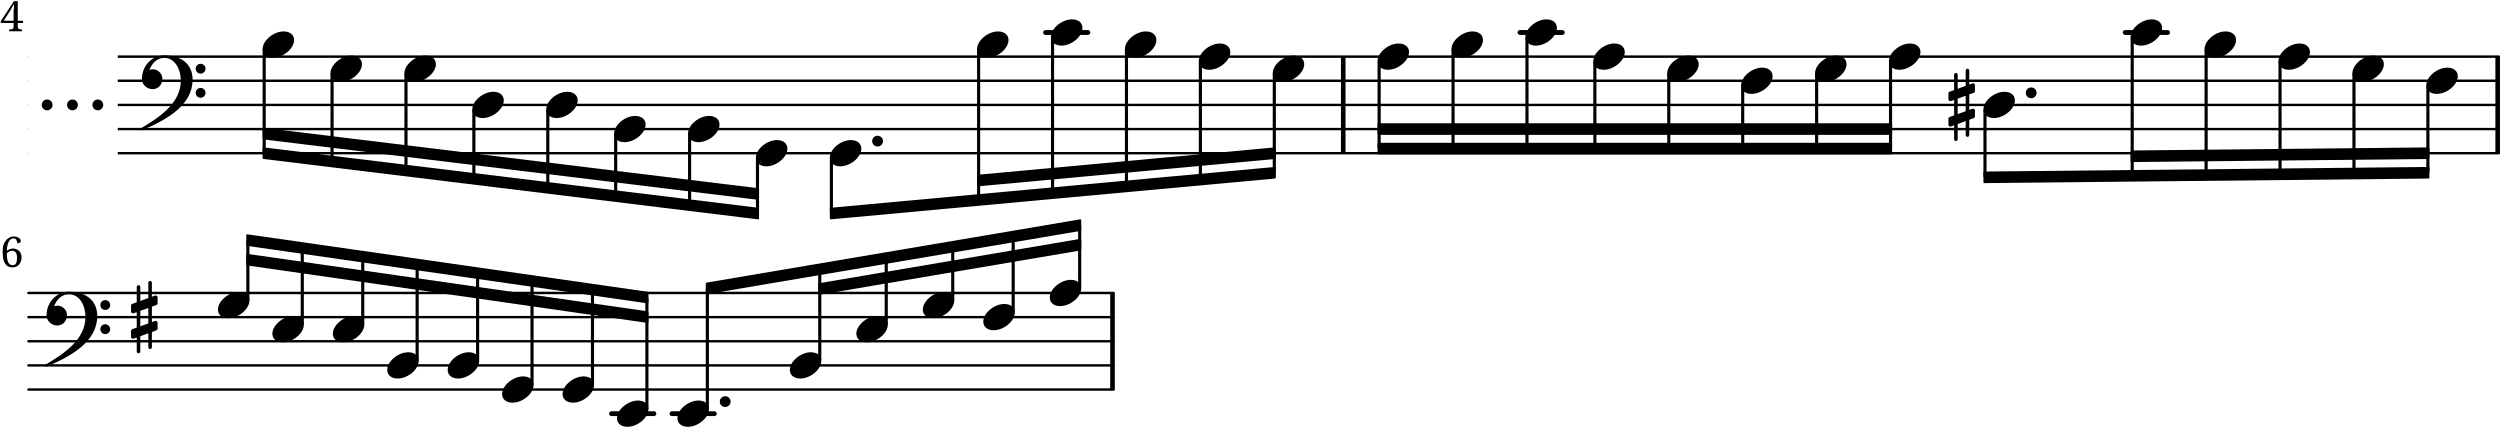
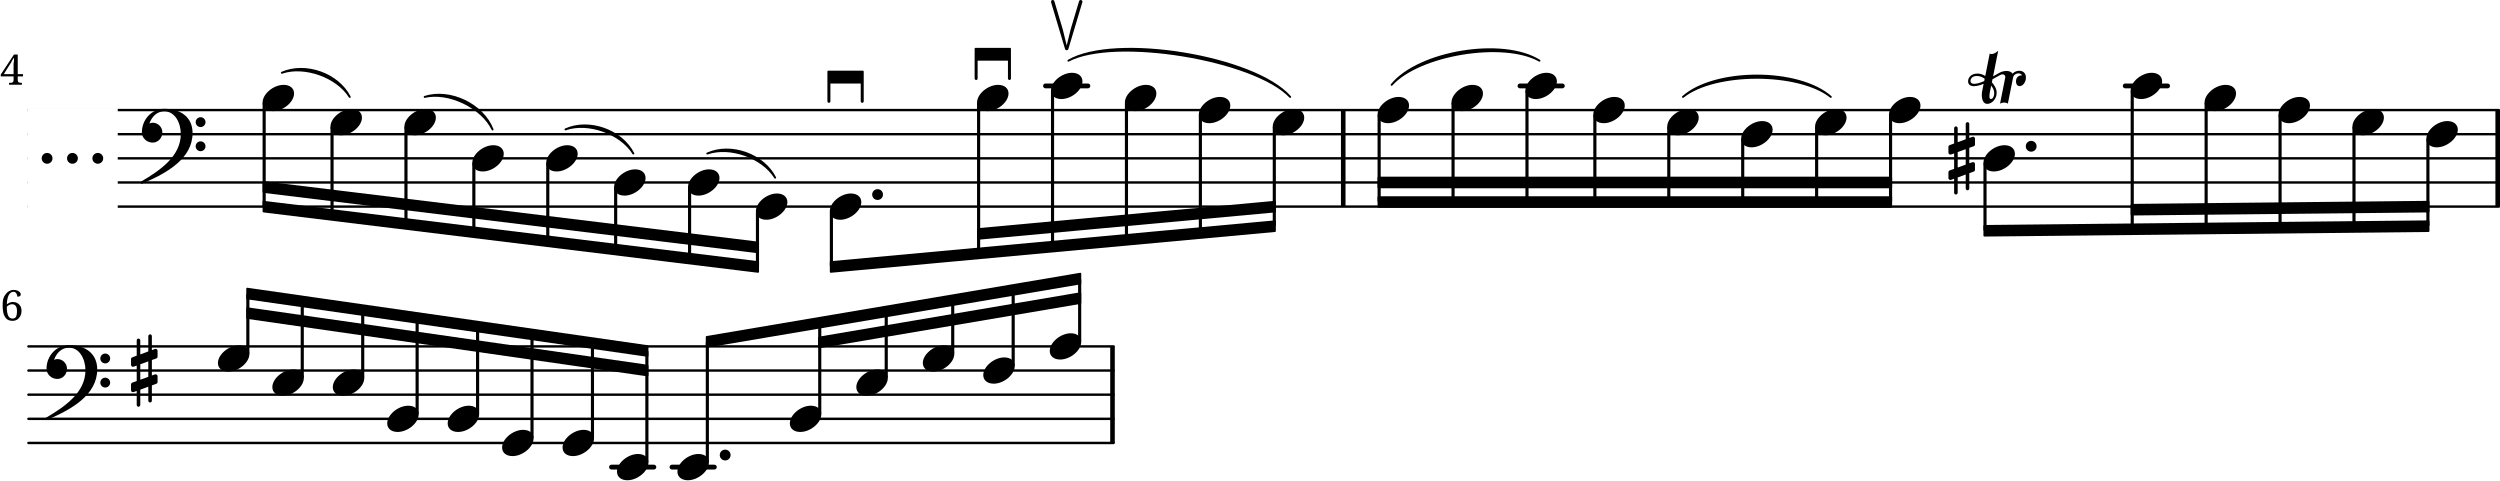
- <svg xmlns="http://www.w3.org/2000/svg" version="1.2" width="181.98mm" height="31.07mm" viewBox="-1.127 -0 103.557 17.681">
+ <svg xmlns="http://www.w3.org/2000/svg" version="1.2" width="181.98mm" height="34.96mm" viewBox="-1.127 -0 103.557 19.893">
  <style type="text/css">

tspan { white-space: pre; }

</style>
-   <g transform="translate(0, 1.3459)">
+   <g transform="translate(0, 3.5584)">
    <rect x="86.805" y="-0.1" width="1.956" height="0.2" ry="0.1" fill="currentColor" />
  </g>
-   <g transform="translate(0, 1.3459)">
+   <g transform="translate(0, 3.5584)">
    <rect x="61.734" y="-0.1" width="1.956" height="0.2" ry="0.1" fill="currentColor" />
  </g>
-   <g transform="translate(0, 1.3459)">
+   <g transform="translate(0, 3.5584)">
    <rect x="42.081" y="-0.1" width="1.956" height="0.2" ry="0.1" fill="currentColor" />
  </g>
-   <g transform="translate(102.2399, 4.3459)">
+   <g transform="translate(54.4185, 6.5584)">
    <rect x="0" y="-2" width="0.19" height="4" ry="0" fill="currentColor" />
  </g>
-   <g transform="translate(54.4185, 4.3459)">
+   <g transform="translate(102.2399, 6.5584)">
    <rect x="0" y="-2" width="0.19" height="4" ry="0" fill="currentColor" />
  </g>
-   <g transform="translate(0, 6.3459)">
+   <g transform="translate(0, 8.5584)">
    <line stroke-linejoin="round" stroke-linecap="round" stroke-width="0.1" stroke="currentColor" x1="0.05" y1="0" x2="102.38" y2="0" />
  </g>
-   <g transform="translate(0, 5.3459)">
+   <g transform="translate(0, 7.5584)">
    <line stroke-linejoin="round" stroke-linecap="round" stroke-width="0.1" stroke="currentColor" x1="0.05" y1="0" x2="102.38" y2="0" />
  </g>
-   <g transform="translate(0, 4.3459)">
+   <g transform="translate(0, 6.5584)">
    <line stroke-linejoin="round" stroke-linecap="round" stroke-width="0.1" stroke="currentColor" x1="0.05" y1="0" x2="102.38" y2="0" />
  </g>
-   <g transform="translate(0, 3.3459)">
+   <g transform="translate(0, 5.5584)">
    <line stroke-linejoin="round" stroke-linecap="round" stroke-width="0.1" stroke="currentColor" x1="0.05" y1="0" x2="102.38" y2="0" />
  </g>
-   <g transform="translate(0, 2.3459)">
+   <g transform="translate(0, 4.5584)">
    <line stroke-linejoin="round" stroke-linecap="round" stroke-width="0.1" stroke="currentColor" x1="0.05" y1="0" x2="102.38" y2="0" />
  </g>
-   <g transform="translate(64.9369, 4.3459)">
+   <g transform="translate(67.934, 5.0584)">
+     <path transform="scale(0.004, -0.004)" d="M218 136c66 0 108 -36 108 -89c0 -89 -113 -183 -218 -183c-66 0 -108 36 -108 89c0 89 113 183 218 183z" fill="currentColor" />
+   </g>
+   <g transform="translate(67.999, 6.5584)">
+     <rect x="-0.065" y="-1.314" width="0.13" height="3.124" ry="0.04" fill="currentColor" />
+   </g>
+   <g transform="translate(70.9961, 5.5584)">
+     <path transform="scale(0.004, -0.004)" d="M218 136c66 0 108 -36 108 -89c0 -89 -113 -183 -218 -183c-66 0 -108 36 -108 89c0 89 113 183 218 183z" fill="currentColor" />
+   </g>
+   <g transform="translate(71.0611, 6.5584)">
+     <rect x="-0.065" y="-0.814" width="0.13" height="2.624" ry="0.04" fill="currentColor" />
+   </g>
+   <g transform="translate(64.9369, 6.5584)">
    <rect x="-0.065" y="-1.814" width="0.13" height="3.624" ry="0.04" fill="currentColor" />
  </g>
-   <g transform="translate(67.934, 2.8459)">
-     <path transform="scale(0.004, -0.004)" d="M218 136c66 0 108 -36 108 -89c0 -89 -113 -183 -218 -183c-66 0 -108 36 -108 89c0 89 113 183 218 183z" fill="currentColor" />
-   </g>
-   <g transform="translate(67.999, 4.3459)">
+   <g transform="translate(74.0581, 5.0584)">
+     <path transform="scale(0.004, -0.004)" d="M218 136c66 0 108 -36 108 -89c0 -89 -113 -183 -218 -183c-66 0 -108 36 -108 89c0 89 113 183 218 183z" fill="currentColor" />
+   </g>
+   <g transform="translate(74.1231, 6.5584)">
    <rect x="-0.065" y="-1.314" width="0.13" height="3.124" ry="0.04" fill="currentColor" />
  </g>
-   <g transform="translate(70.9961, 3.3459)">
-     <path transform="scale(0.004, -0.004)" d="M218 136c66 0 108 -36 108 -89c0 -89 -113 -183 -218 -183c-66 0 -108 36 -108 89c0 89 113 183 218 183z" fill="currentColor" />
-   </g>
-   <g transform="translate(64.8719, 2.3459)">
-     <path transform="scale(0.004, -0.004)" d="M218 136c66 0 108 -36 108 -89c0 -89 -113 -183 -218 -183c-66 0 -108 36 -108 89c0 89 113 183 218 183z" fill="currentColor" />
-   </g>
-   <g transform="translate(71.0611, 4.3459)">
-     <rect x="-0.065" y="-0.814" width="0.13" height="2.624" ry="0.04" fill="currentColor" />
-   </g>
-   <g transform="translate(74.0581, 2.8459)">
-     <path transform="scale(0.004, -0.004)" d="M218 136c66 0 108 -36 108 -89c0 -89 -113 -183 -218 -183c-66 0 -108 36 -108 89c0 89 113 183 218 183z" fill="currentColor" />
-   </g>
-   <g transform="translate(74.1231, 4.3459)">
-     <rect x="-0.065" y="-1.314" width="0.13" height="3.124" ry="0.04" fill="currentColor" />
-   </g>
-   <g transform="translate(77.1202, 2.3459)">
-     <path transform="scale(0.004, -0.004)" d="M218 136c66 0 108 -36 108 -89c0 -89 -113 -183 -218 -183c-66 0 -108 36 -108 89c0 89 113 183 218 183z" fill="currentColor" />
-   </g>
-   <g transform="translate(77.1852, 4.3459)">
+   <g transform="translate(77.1202, 4.5584)">
+     <path transform="scale(0.004, -0.004)" d="M218 136c66 0 108 -36 108 -89c0 -89 -113 -183 -218 -183c-66 0 -108 36 -108 89c0 89 113 183 218 183z" fill="currentColor" />
+   </g>
+   <g transform="translate(77.1852, 6.5584)">
    <rect x="-0.065" y="-1.814" width="0.13" height="3.624" ry="0.04" fill="currentColor" />
  </g>
-   <g transform="translate(55.9357, 2.3459)">
-     <path transform="scale(0.004, -0.004)" d="M218 136c66 0 108 -36 108 -89c0 -89 -113 -183 -218 -183c-66 0 -108 36 -108 89c0 89 113 183 218 183z" fill="currentColor" />
-   </g>
-   <g transform="translate(87.1305, 6.4732)">
+   <g transform="translate(81.0323, 6.5584)">
+     <path transform="scale(0.004, -0.004)" d="M218 136c66 0 108 -36 108 -89c0 -89 -113 -183 -218 -183c-66 0 -108 36 -108 89c0 89 113 183 218 183z" fill="currentColor" />
+   </g>
+   <g transform="translate(81.6844, 4.2584)">
+     <path transform="scale(0.004, -0.004)" d="M-297 227c0 -15 8 -30 39 -30c10 0 46 2 103 28l5 24c-23 17 -50 29 -81 29c-51 0 -66 -31 -66 -51zM-26 104c0 -61 -47 -115 -98 -115c-39 0 -56 44 -56 91c0 14 1 28 4 41l15 76c-20 -8 -63 -25 -101 -25c-19 0 -60 6 -60 51c0 38 32 80 96 80c31 0 58 -10 82 -25 l46 232c6 -3 13 -5 20 -5c22 0 48 16 68 35l-53 -266l64 36c26 14 51 20 74 20c29 0 53 -10 64 -28c18 20 44 30 69 30c36 0 69 -22 69 -69c0 -49 -31 -90 -65 -90c-25 0 -38 22 -38 48c0 50 37 64 60 64h3c-8 14 -23 20 -38 20c-24 0 -50 -16 -55 -43l-54 -270 c-11 7 -24 11 -38 11s-29 -4 -43 -11l54 270v7c0 16 -12 26 -29 26c-7 0 -16 -3 -24 -7l-79 -44l-7 -31c27 -31 50 -67 50 -109zM-86 39c23 0 35 34 35 61c0 30 -14 55 -32 78l-5 -27c-4 -18 -13 -56 -13 -83c0 -17 4 -29 15 -29z" fill="currentColor" />
+   </g>
+   <g transform="translate(87.1305, 8.6857)">
    <polygon stroke-linejoin="round" stroke-linecap="round" stroke-width="0.08" fill="currentColor" stroke="currentColor" points="12.338 -0.327 12.338 0.073 0.04 0.2 0.04 -0.2" />
  </g>
-   <g transform="translate(81.0323, 7.3459)">
+   <g transform="translate(81.0323, 9.5584)">
    <polygon stroke-linejoin="round" stroke-linecap="round" stroke-width="0.08" fill="currentColor" stroke="currentColor" points="18.436 -0.39 18.436 0.01 0.04 0.2 0.04 -0.2" />
  </g>
-   <g transform="translate(56.0007, 4.3459)">
+   <g transform="translate(56.0007, 6.5584)">
    <rect x="-0.065" y="-1.814" width="0.13" height="3.624" ry="0.04" fill="currentColor" />
  </g>
-   <g transform="translate(58.9977, 1.8459)">
-     <path transform="scale(0.004, -0.004)" d="M218 136c66 0 108 -36 108 -89c0 -89 -113 -183 -218 -183c-66 0 -108 36 -108 89c0 89 113 183 218 183z" fill="currentColor" />
-   </g>
-   <g transform="translate(59.0627, 4.3459)">
+   <g transform="translate(82.7865, 6.0584)">
+     <path transform="scale(0.004, -0.004)" d="M0 0c0 31 25 56 56 56s56 -25 56 -56s-25 -56 -56 -56s-56 25 -56 56z" fill="currentColor" />
+   </g>
+   <g transform="translate(58.9977, 4.0584)">
+     <path transform="scale(0.004, -0.004)" d="M218 136c66 0 108 -36 108 -89c0 -89 -113 -183 -218 -183c-66 0 -108 36 -108 89c0 89 113 183 218 183z" fill="currentColor" />
+   </g>
+   <g transform="translate(59.0627, 6.5584)">
    <rect x="-0.065" y="-2.314" width="0.13" height="4.124" ry="0.04" fill="currentColor" />
  </g>
-   <g transform="translate(62.0598, 1.3459)">
-     <path transform="scale(0.004, -0.004)" d="M218 136c66 0 108 -36 108 -89c0 -89 -113 -183 -218 -183c-66 0 -108 36 -108 89c0 89 113 183 218 183z" fill="currentColor" />
-   </g>
-   <g transform="translate(62.1248, 4.3459)">
+   <g transform="translate(62.0598, 3.5584)">
+     <path transform="scale(0.004, -0.004)" d="M218 136c66 0 108 -36 108 -89c0 -89 -113 -183 -218 -183c-66 0 -108 36 -108 89c0 89 113 183 218 183z" fill="currentColor" />
+   </g>
+   <g transform="translate(62.1248, 6.5584)">
    <rect x="-0.065" y="-2.814" width="0.13" height="4.624" ry="0.04" fill="currentColor" />
  </g>
-   <g transform="translate(96.3168, 2.8459)">
-     <path transform="scale(0.004, -0.004)" d="M218 136c66 0 108 -36 108 -89c0 -89 -113 -183 -218 -183c-66 0 -108 36 -108 89c0 89 113 183 218 183z" fill="currentColor" />
-   </g>
-   <g transform="translate(96.3818, 4.3459)">
+   <g transform="translate(64.8719, 4.5584)">
+     <path transform="scale(0.004, -0.004)" d="M218 136c66 0 108 -36 108 -89c0 -89 -113 -183 -218 -183c-66 0 -108 36 -108 89c0 89 113 183 218 183z" fill="currentColor" />
+   </g>
+   <g transform="translate(99.3788, 5.5584)">
+     <path transform="scale(0.004, -0.004)" d="M218 136c66 0 108 -36 108 -89c0 -89 -113 -183 -218 -183c-66 0 -108 36 -108 89c0 89 113 183 218 183z" fill="currentColor" />
+   </g>
+   <g transform="translate(99.4438, 6.5584)">
+     <rect x="-0.065" y="-0.814" width="0.13" height="3.625" ry="0.04" fill="currentColor" />
+   </g>
+   <g transform="translate(9.75, 6.5584)">
+     <path stroke-width="0.08" stroke-linejoin="round" stroke-linecap="round" stroke="currentColor" fill="currentColor" d="M0.798 -3.545C1.775 -3.977 3.125 -3.497 3.61 -2.545L3.61 -2.545C3.085 -3.384 1.735 -3.864 0.798 -3.545z" />
+   </g>
+   <g transform="translate(15.6241, 6.5584)">
+     <path stroke-width="0.08" stroke-linejoin="round" stroke-linecap="round" stroke="currentColor" fill="currentColor" d="M0.84 -2.545C1.894 -2.882 3.256 -2.228 3.652 -1.195L3.652 -1.195C3.204 -2.12 1.842 -2.774 0.84 -2.545z" />
+   </g>
+   <g transform="translate(21.4983, 6.5584)">
+     <path stroke-width="0.08" stroke-linejoin="round" stroke-linecap="round" stroke="currentColor" fill="currentColor" d="M0.798 -1.199C1.775 -1.64 3.125 -1.16 3.61 -0.199L3.61 -0.199C3.085 -1.046 1.735 -1.526 0.798 -1.199z" />
+   </g>
+   <g transform="translate(27.3725, 6.5584)">
+     <path stroke-width="0.08" stroke-linejoin="round" stroke-linecap="round" stroke="currentColor" fill="currentColor" d="M0.798 -0.199C1.775 -0.64 3.125 -0.16 3.61 0.801L3.61 0.801C3.085 -0.046 1.735 -0.526 0.798 -0.199z" />
+   </g>
+   <g transform="translate(9.75, 7.7484)">
+     <polygon stroke-linejoin="round" stroke-linecap="round" stroke-width="0.08" fill="currentColor" stroke="currentColor" points="20.524 2.3 20.524 2.7 0.04 0.2 0.04 -0.2" />
+   </g>
+   <g transform="translate(9.75, 8.5584)">
+     <polygon stroke-linejoin="round" stroke-linecap="round" stroke-width="0.08" fill="currentColor" stroke="currentColor" points="20.524 2.3 20.524 2.7 0.04 0.2 0.04 -0.2" />
+   </g>
+   <g transform="translate(42.4069, 6.5584)">
+     <path stroke-width="0.08" stroke-linejoin="round" stroke-linecap="round" stroke="currentColor" fill="currentColor" d="M0.722 -4.045C2.644 -5.173 8.445 -4.225 9.908 -2.545L9.908 -2.545C8.426 -4.107 2.625 -5.054 0.722 -4.045z" />
+   </g>
+   <g transform="translate(55.9357, 6.5584)">
+     <path stroke-width="0.08" stroke-linejoin="round" stroke-linecap="round" stroke="currentColor" fill="currentColor" d="M0.582 -3.045C1.708 -4.429 5.199 -5 6.706 -4.045L6.706 -4.045C5.218 -4.881 1.727 -4.311 0.582 -3.045z" />
+   </g>
+   <g transform="translate(39.3448, 9.6906)">
+     <polygon stroke-linejoin="round" stroke-linecap="round" stroke-width="0.08" fill="currentColor" stroke="currentColor" points="12.338 -1.332 12.338 -0.932 0.04 0.2 0.04 -0.2" />
+   </g>
+   <g transform="translate(33.2466, 11.0584)">
+     <polygon stroke-linejoin="round" stroke-linecap="round" stroke-width="0.08" fill="currentColor" stroke="currentColor" points="18.436 -1.89 18.436 -1.49 0.04 0.2 0.04 -0.2" />
+   </g>
+   <g transform="translate(67.934, 6.5584)">
+     <path stroke-width="0.08" stroke-linejoin="round" stroke-linecap="round" stroke="currentColor" fill="currentColor" d="M0.652 -2.545C1.974 -3.722 5.454 -3.722 6.776 -2.545L6.776 -2.545C5.454 -3.602 1.974 -3.602 0.652 -2.545z" />
+   </g>
+   <g transform="translate(55.9357, 7.5584)">
+     <polygon stroke-linejoin="round" stroke-linecap="round" stroke-width="0.08" fill="currentColor" stroke="currentColor" points="21.274 -0.2 21.274 0.2 0.04 0.2 0.04 -0.2" />
+   </g>
+   <g transform="translate(55.9357, 8.3684)">
+     <polygon stroke-linejoin="round" stroke-linecap="round" stroke-width="0.08" fill="currentColor" stroke="currentColor" points="21.274 -0.2 21.274 0.2 0.04 0.2 0.04 -0.2" />
+   </g>
+   <g transform="translate(81.0973, 6.5584)">
+     <rect x="-0.065" y="0.186" width="0.13" height="2.813" ry="0.04" fill="currentColor" />
+   </g>
+   <g transform="translate(79.5823, 6.5584)">
+     <path transform="scale(0.004, -0.004)" d="M0 119c0 8 5 15 13 18l46 17v158c0 10 8 19 18 19s19 -9 19 -19v-145l83 31v158c0 10 9 19 19 19s18 -9 18 -19v-145l32 12c2 1 5 1 7 1c11 0 20 -9 20 -20v-60c0 -8 -5 -16 -13 -19l-46 -16v-160l32 11c2 1 5 1 7 1c11 0 20 -9 20 -20v-60c0 -8 -5 -15 -13 -18l-46 -17 v-158c0 -10 -8 -19 -18 -19s-19 9 -19 19v145l-83 -31v-158c0 -10 -9 -19 -19 -19s-18 9 -18 19v145l-32 -12c-2 -1 -5 -1 -7 -1c-11 0 -20 9 -20 20v60c0 8 5 16 13 19l46 16v160l-32 -11c-2 -1 -5 -1 -7 -1c-11 0 -20 9 -20 20v60zM179 95l-83 -30v-160l83 30v160z" fill="currentColor" />
+   </g>
+   <g transform="translate(87.1305, 3.5584)">
+     <path transform="scale(0.004, -0.004)" d="M218 136c66 0 108 -36 108 -89c0 -89 -113 -183 -218 -183c-66 0 -108 36 -108 89c0 89 113 183 218 183z" fill="currentColor" />
+   </g>
+   <g transform="translate(87.1955, 6.5584)">
+     <rect x="-0.065" y="-2.814" width="0.13" height="5.75" ry="0.04" fill="currentColor" />
+   </g>
+   <g transform="translate(90.1926, 4.0584)">
+     <path transform="scale(0.004, -0.004)" d="M218 136c66 0 108 -36 108 -89c0 -89 -113 -183 -218 -183c-66 0 -108 36 -108 89c0 89 113 183 218 183z" fill="currentColor" />
+   </g>
+   <g transform="translate(90.2576, 6.5584)">
+     <rect x="-0.065" y="-2.314" width="0.13" height="5.219" ry="0.04" fill="currentColor" />
+   </g>
+   <g transform="translate(93.2547, 4.5584)">
+     <path transform="scale(0.004, -0.004)" d="M218 136c66 0 108 -36 108 -89c0 -89 -113 -183 -218 -183c-66 0 -108 36 -108 89c0 89 113 183 218 183z" fill="currentColor" />
+   </g>
+   <g transform="translate(93.3197, 6.5584)">
+     <rect x="-0.065" y="-1.814" width="0.13" height="4.688" ry="0.04" fill="currentColor" />
+   </g>
+   <g transform="translate(96.3168, 5.0584)">
+     <path transform="scale(0.004, -0.004)" d="M218 136c66 0 108 -36 108 -89c0 -89 -113 -183 -218 -183c-66 0 -108 36 -108 89c0 89 113 183 218 183z" fill="currentColor" />
+   </g>
+   <g transform="translate(96.3818, 6.5584)">
    <rect x="-0.065" y="-1.314" width="0.13" height="4.156" ry="0.04" fill="currentColor" />
  </g>
-   <g transform="translate(99.3788, 3.3459)">
-     <path transform="scale(0.004, -0.004)" d="M218 136c66 0 108 -36 108 -89c0 -89 -113 -183 -218 -183c-66 0 -108 36 -108 89c0 89 113 183 218 183z" fill="currentColor" />
-   </g>
-   <g transform="translate(99.4438, 4.3459)">
-     <rect x="-0.065" y="-0.814" width="0.13" height="3.625" ry="0.04" fill="currentColor" />
-   </g>
-   <g transform="translate(9.75, 5.5359)">
-     <polygon stroke-linejoin="round" stroke-linecap="round" stroke-width="0.08" fill="currentColor" stroke="currentColor" points="20.524 2.3 20.524 2.7 0.04 0.2 0.04 -0.2" />
-   </g>
-   <g transform="translate(9.75, 6.3459)">
-     <polygon stroke-linejoin="round" stroke-linecap="round" stroke-width="0.08" fill="currentColor" stroke="currentColor" points="20.524 2.3 20.524 2.7 0.04 0.2 0.04 -0.2" />
-   </g>
-   <g transform="translate(39.3448, 7.4781)">
-     <polygon stroke-linejoin="round" stroke-linecap="round" stroke-width="0.08" fill="currentColor" stroke="currentColor" points="12.338 -1.332 12.338 -0.932 0.04 0.2 0.04 -0.2" />
-   </g>
-   <g transform="translate(33.2466, 8.8459)">
-     <polygon stroke-linejoin="round" stroke-linecap="round" stroke-width="0.08" fill="currentColor" stroke="currentColor" points="18.436 -1.89 18.436 -1.49 0.04 0.2 0.04 -0.2" />
-   </g>
-   <g transform="translate(55.9357, 5.3459)">
-     <polygon stroke-linejoin="round" stroke-linecap="round" stroke-width="0.08" fill="currentColor" stroke="currentColor" points="21.274 -0.2 21.274 0.2 0.04 0.2 0.04 -0.2" />
-   </g>
-   <g transform="translate(55.9357, 6.1559)">
-     <polygon stroke-linejoin="round" stroke-linecap="round" stroke-width="0.08" fill="currentColor" stroke="currentColor" points="21.274 -0.2 21.274 0.2 0.04 0.2 0.04 -0.2" />
-   </g>
-   <g transform="translate(87.1955, 4.3459)">
-     <rect x="-0.065" y="-2.814" width="0.13" height="5.75" ry="0.04" fill="currentColor" />
-   </g>
-   <g transform="translate(81.0323, 4.3459)">
-     <path transform="scale(0.004, -0.004)" d="M218 136c66 0 108 -36 108 -89c0 -89 -113 -183 -218 -183c-66 0 -108 36 -108 89c0 89 113 183 218 183z" fill="currentColor" />
-   </g>
-   <g transform="translate(82.7865, 3.8459)">
-     <path transform="scale(0.004, -0.004)" d="M0 0c0 31 25 56 56 56s56 -25 56 -56s-25 -56 -56 -56s-56 25 -56 56z" fill="currentColor" />
-   </g>
-   <g transform="translate(81.0973, 4.3459)">
-     <rect x="-0.065" y="0.186" width="0.13" height="2.813" ry="0.04" fill="currentColor" />
-   </g>
-   <g transform="translate(79.5823, 4.3459)">
-     <path transform="scale(0.004, -0.004)" d="M0 119c0 8 5 15 13 18l46 17v158c0 10 8 19 18 19s19 -9 19 -19v-145l83 31v158c0 10 9 19 19 19s18 -9 18 -19v-145l32 12c2 1 5 1 7 1c11 0 20 -9 20 -20v-60c0 -8 -5 -16 -13 -19l-46 -16v-160l32 11c2 1 5 1 7 1c11 0 20 -9 20 -20v-60c0 -8 -5 -15 -13 -18l-46 -17 v-158c0 -10 -8 -19 -18 -19s-19 9 -19 19v145l-83 -31v-158c0 -10 -9 -19 -19 -19s-18 9 -18 19v145l-32 -12c-2 -1 -5 -1 -7 -1c-11 0 -20 9 -20 20v60c0 8 5 16 13 19l46 16v160l-32 -11c-2 -1 -5 -1 -7 -1c-11 0 -20 9 -20 20v60zM179 95l-83 -30v-160l83 30v160z" fill="currentColor" />
-   </g>
-   <g transform="translate(87.1305, 1.3459)">
-     <path transform="scale(0.004, -0.004)" d="M218 136c66 0 108 -36 108 -89c0 -89 -113 -183 -218 -183c-66 0 -108 36 -108 89c0 89 113 183 218 183z" fill="currentColor" />
-   </g>
-   <g transform="translate(90.1926, 1.8459)">
-     <path transform="scale(0.004, -0.004)" d="M218 136c66 0 108 -36 108 -89c0 -89 -113 -183 -218 -183c-66 0 -108 36 -108 89c0 89 113 183 218 183z" fill="currentColor" />
-   </g>
-   <g transform="translate(90.2576, 4.3459)">
-     <rect x="-0.065" y="-2.314" width="0.13" height="5.219" ry="0.04" fill="currentColor" />
-   </g>
-   <g transform="translate(93.2547, 2.3459)">
-     <path transform="scale(0.004, -0.004)" d="M218 136c66 0 108 -36 108 -89c0 -89 -113 -183 -218 -183c-66 0 -108 36 -108 89c0 89 113 183 218 183z" fill="currentColor" />
-   </g>
-   <g transform="translate(93.3197, 4.3459)">
-     <rect x="-0.065" y="-1.814" width="0.13" height="4.688" ry="0.04" fill="currentColor" />
-   </g>
-   <g transform="translate(18.4362, 4.3459)">
-     <path transform="scale(0.004, -0.004)" d="M218 136c66 0 108 -36 108 -89c0 -89 -113 -183 -218 -183c-66 0 -108 36 -108 89c0 89 113 183 218 183z" fill="currentColor" />
-   </g>
-   <g transform="translate(18.5012, 4.3459)">
+   <g transform="translate(24.3104, 7.5584)">
+     <path transform="scale(0.004, -0.004)" d="M218 136c66 0 108 -36 108 -89c0 -89 -113 -183 -218 -183c-66 0 -108 36 -108 89c0 89 113 183 218 183z" fill="currentColor" />
+   </g>
+   <g transform="translate(18.4362, 6.5584)">
+     <path transform="scale(0.004, -0.004)" d="M218 136c66 0 108 -36 108 -89c0 -89 -113 -183 -218 -183c-66 0 -108 36 -108 89c0 89 113 183 218 183z" fill="currentColor" />
+   </g>
+   <g transform="translate(18.5012, 6.5584)">
    <rect x="-0.065" y="0.186" width="0.13" height="2.878" ry="0.04" fill="currentColor" />
  </g>
-   <g transform="translate(21.4983, 4.3459)">
-     <path transform="scale(0.004, -0.004)" d="M218 136c66 0 108 -36 108 -89c0 -89 -113 -183 -218 -183c-66 0 -108 36 -108 89c0 89 113 183 218 183z" fill="currentColor" />
-   </g>
-   <g transform="translate(21.5633, 4.3459)">
+   <g transform="translate(21.4983, 6.5584)">
+     <path transform="scale(0.004, -0.004)" d="M218 136c66 0 108 -36 108 -89c0 -89 -113 -183 -218 -183c-66 0 -108 36 -108 89c0 89 113 183 218 183z" fill="currentColor" />
+   </g>
+   <g transform="translate(21.5633, 6.5584)">
    <rect x="-0.065" y="0.186" width="0.13" height="3.25" ry="0.04" fill="currentColor" />
  </g>
-   <g transform="translate(15.6891, 4.3459)">
-     <rect x="-0.065" y="-1.314" width="0.13" height="4.036" ry="0.04" fill="currentColor" />
-   </g>
-   <g transform="translate(24.3104, 5.3459)">
-     <path transform="scale(0.004, -0.004)" d="M218 136c66 0 108 -36 108 -89c0 -89 -113 -183 -218 -183c-66 0 -108 36 -108 89c0 89 113 183 218 183z" fill="currentColor" />
-   </g>
-   <g transform="translate(24.3754, 4.3459)">
+   <g transform="translate(24.3754, 6.5584)">
    <rect x="-0.065" y="1.186" width="0.13" height="2.592" ry="0.04" fill="currentColor" />
  </g>
-   <g transform="translate(27.4375, 4.3459)">
+   <g transform="translate(27.3725, 7.5584)">
+     <path transform="scale(0.004, -0.004)" d="M218 136c66 0 108 -36 108 -89c0 -89 -113 -183 -218 -183c-66 0 -108 36 -108 89c0 89 113 183 218 183z" fill="currentColor" />
+   </g>
+   <g transform="translate(27.4375, 6.5584)">
    <rect x="-0.065" y="1.186" width="0.13" height="2.964" ry="0.04" fill="currentColor" />
  </g>
-   <g transform="translate(9.75, 1.8459)">
+   <g transform="translate(55.9357, 4.5584)">
+     <path transform="scale(0.004, -0.004)" d="M218 136c66 0 108 -36 108 -89c0 -89 -113 -183 -218 -183c-66 0 -108 36 -108 89c0 89 113 183 218 183z" fill="currentColor" />
+   </g>
+   <g transform="translate(30.1845, 8.5584)">
+     <path transform="scale(0.004, -0.004)" d="M218 136c66 0 108 -36 108 -89c0 -89 -113 -183 -218 -183c-66 0 -108 36 -108 89c0 89 113 183 218 183z" fill="currentColor" />
+   </g>
+   <g transform="translate(30.2495, 6.5584)">
+     <rect x="-0.065" y="2.186" width="0.13" height="2.306" ry="0.04" fill="currentColor" />
+   </g>
+   <g transform="translate(9.75, 4.0584)">
    <path transform="scale(0.004, -0.004)" d="M218 136c66 0 108 -36 108 -89c0 -89 -113 -183 -218 -183c-66 0 -108 36 -108 89c0 89 113 183 218 183z" fill="currentColor" />
  </g>
  <g color="rgb(100%, 100%, 100%)">
-     <g transform="translate(0, 4.3459)">
+     <g transform="translate(0, 6.5584)">
      <rect x="0" y="-2.081" width="3.75" height="4.162" ry="0" fill="currentColor" />
    </g>
  </g>
-   <g transform="translate(0.6, 4.3459)">
-     <path transform="scale(0.004, -0.004)" d="M0 0c0 31 25 56 56 56s56 -25 56 -56s-25 -56 -56 -56s-56 25 -56 56z" fill="currentColor" />
-   </g>
-   <g transform="translate(1.65, 4.3459)">
-     <path transform="scale(0.004, -0.004)" d="M0 0c0 31 25 56 56 56s56 -25 56 -56s-25 -56 -56 -56s-56 25 -56 56z" fill="currentColor" />
-   </g>
-   <g transform="translate(2.7, 4.3459)">
-     <path transform="scale(0.004, -0.004)" d="M0 0c0 31 25 56 56 56s56 -25 56 -56s-25 -56 -56 -56s-56 25 -56 56z" fill="currentColor" />
-   </g>
-   <g transform="translate(4.75, 3.3459)">
+   <g transform="translate(0.6, 6.5584)">
+     <path transform="scale(0.004, -0.004)" d="M0 0c0 31 25 56 56 56s56 -25 56 -56s-25 -56 -56 -56s-56 25 -56 56z" fill="currentColor" />
+   </g>
+   <g transform="translate(1.65, 6.5584)">
+     <path transform="scale(0.004, -0.004)" d="M0 0c0 31 25 56 56 56s56 -25 56 -56s-25 -56 -56 -56s-56 25 -56 56z" fill="currentColor" />
+   </g>
+   <g transform="translate(2.7, 6.5584)">
+     <path transform="scale(0.004, -0.004)" d="M0 0c0 31 25 56 56 56s56 -25 56 -56s-25 -56 -56 -56s-56 25 -56 56z" fill="currentColor" />
+   </g>
+   <g transform="translate(4.75, 5.5584)">
    <path transform="scale(0.004, -0.004)" d="M557 -125c0 28 23 51 51 51s51 -23 51 -51s-23 -51 -51 -51s-51 23 -51 51zM557 125c0 28 23 51 51 51s51 -23 51 -51s-23 -51 -51 -51s-51 23 -51 51zM232 263c172 0 293 -88 293 -251c0 -263 -263 -414 -516 -521c-3 -3 -6 -4 -9 -4c-7 0 -13 6 -13 13c0 3 1 6 4 9 c202 118 412 265 412 493c0 120 -63 235 -171 235c-74 0 -129 -54 -154 -126c11 5 22 8 34 8c55 0 100 -45 100 -100c0 -58 -44 -106 -100 -106c-60 0 -112 47 -112 106c0 133 102 244 232 244z" fill="currentColor" />
  </g>
-   <g transform="translate(9.815, 4.3459)">
+   <g transform="translate(9.815, 6.5584)">
    <rect x="-0.065" y="-2.314" width="0.13" height="4.322" ry="0.04" fill="currentColor" />
  </g>
-   <g transform="translate(27.3725, 5.3459)">
-     <path transform="scale(0.004, -0.004)" d="M218 136c66 0 108 -36 108 -89c0 -89 -113 -183 -218 -183c-66 0 -108 36 -108 89c0 89 113 183 218 183z" fill="currentColor" />
-   </g>
-   <g transform="translate(-1.1267, 1.2959)">
+   <g transform="translate(-1.1267, 3.5084)">
    <text font-family="serif" font-size="1.746" text-anchor="start" fill="currentColor">
      <tspan>4</tspan>
    </text>
  </g>
-   <g transform="translate(12.5621, 2.8459)">
-     <path transform="scale(0.004, -0.004)" d="M218 136c66 0 108 -36 108 -89c0 -89 -113 -183 -218 -183c-66 0 -108 36 -108 89c0 89 113 183 218 183z" fill="currentColor" />
-   </g>
-   <g transform="translate(12.6271, 4.3459)">
+   <g transform="translate(12.5621, 5.0584)">
+     <path transform="scale(0.004, -0.004)" d="M218 136c66 0 108 -36 108 -89c0 -89 -113 -183 -218 -183c-66 0 -108 36 -108 89c0 89 113 183 218 183z" fill="currentColor" />
+   </g>
+   <g transform="translate(12.6271, 6.5584)">
    <rect x="-0.065" y="-1.314" width="0.13" height="3.664" ry="0.04" fill="currentColor" />
  </g>
-   <g transform="translate(15.6241, 2.8459)">
-     <path transform="scale(0.004, -0.004)" d="M218 136c66 0 108 -36 108 -89c0 -89 -113 -183 -218 -183c-66 0 -108 36 -108 89c0 89 113 183 218 183z" fill="currentColor" />
-   </g>
-   <g transform="translate(42.4719, 4.3459)">
+   <g transform="translate(15.6241, 5.0584)">
+     <path transform="scale(0.004, -0.004)" d="M218 136c66 0 108 -36 108 -89c0 -89 -113 -183 -218 -183c-66 0 -108 36 -108 89c0 89 113 183 218 183z" fill="currentColor" />
+   </g>
+   <g transform="translate(15.6891, 6.5584)">
+     <rect x="-0.065" y="-1.314" width="0.13" height="4.036" ry="0.04" fill="currentColor" />
+   </g>
+   <g transform="translate(42.4069, 3.5584)">
+     <path transform="scale(0.004, -0.004)" d="M218 136c66 0 108 -36 108 -89c0 -89 -113 -183 -218 -183c-66 0 -108 36 -108 89c0 89 113 183 218 183z" fill="currentColor" />
+   </g>
+   <g transform="translate(43.059, 2.08)">
+     <path transform="scale(0.004, -0.004)" d="M128 508c2 7 9 12 17 12c10 0 18 -7 18 -17c0 -2 -1 -4 -1 -6l-145 -485c-2 -7 -9 -12 -17 -12s-15 5 -17 12l-145 485v6c0 10 7 17 17 17c8 0 15 -5 17 -12l88 -295l40 -164l40 164z" fill="currentColor" />
+   </g>
+   <g transform="translate(42.4719, 6.5584)">
    <rect x="-0.065" y="-2.814" width="0.13" height="6.47" ry="0.04" fill="currentColor" />
  </g>
-   <g transform="translate(39.3448, 1.8459)">
-     <path transform="scale(0.004, -0.004)" d="M218 136c66 0 108 -36 108 -89c0 -89 -113 -183 -218 -183c-66 0 -108 36 -108 89c0 89 113 183 218 183z" fill="currentColor" />
-   </g>
-   <g transform="translate(39.4098, 4.3459)">
+   <g transform="translate(45.469, 4.0584)">
+     <path transform="scale(0.004, -0.004)" d="M218 136c66 0 108 -36 108 -89c0 -89 -113 -183 -218 -183c-66 0 -108 36 -108 89c0 89 113 183 218 183z" fill="currentColor" />
+   </g>
+   <g transform="translate(45.534, 6.5584)">
+     <rect x="-0.065" y="-2.314" width="0.13" height="5.69" ry="0.04" fill="currentColor" />
+   </g>
+   <g transform="translate(48.5311, 4.5584)">
+     <path transform="scale(0.004, -0.004)" d="M218 136c66 0 108 -36 108 -89c0 -89 -113 -183 -218 -183c-66 0 -108 36 -108 89c0 89 113 183 218 183z" fill="currentColor" />
+   </g>
+   <g transform="translate(48.5961, 6.5584)">
+     <rect x="-0.065" y="-1.814" width="0.13" height="4.91" ry="0.04" fill="currentColor" />
+   </g>
+   <g transform="translate(51.5932, 5.0584)">
+     <path transform="scale(0.004, -0.004)" d="M218 136c66 0 108 -36 108 -89c0 -89 -113 -183 -218 -183c-66 0 -108 36 -108 89c0 89 113 183 218 183z" fill="currentColor" />
+   </g>
+   <g transform="translate(51.6582, 6.5584)">
+     <rect x="-0.065" y="-1.314" width="0.13" height="4.13" ry="0.04" fill="currentColor" />
+   </g>
+   <g transform="translate(35.0008, 8.0584)">
+     <path transform="scale(0.004, -0.004)" d="M0 0c0 31 25 56 56 56s56 -25 56 -56s-25 -56 -56 -56s-56 25 -56 56z" fill="currentColor" />
+   </g>
+   <g transform="translate(33.8987, 4.2584)">
+     <path transform="scale(0.004, -0.004)" d="M-178 333h356c6 0 10 -4 10 -10v-308c0 -8 -7 -15 -15 -15s-16 7 -16 15v185h-314v-185c0 -8 -7 -15 -15 -15s-16 7 -16 15v308c0 6 4 10 10 10z" fill="currentColor" />
+   </g>
+   <g transform="translate(33.2466, 8.5584)">
+     <path transform="scale(0.004, -0.004)" d="M218 136c66 0 108 -36 108 -89c0 -89 -113 -183 -218 -183c-66 0 -108 36 -108 89c0 89 113 183 218 183z" fill="currentColor" />
+   </g>
+   <g transform="translate(33.3116, 6.5584)">
+     <rect x="-0.065" y="2.186" width="0.13" height="2.308" ry="0.04" fill="currentColor" />
+   </g>
+   <g transform="translate(39.3448, 4.0584)">
+     <path transform="scale(0.004, -0.004)" d="M218 136c66 0 108 -36 108 -89c0 -89 -113 -183 -218 -183c-66 0 -108 36 -108 89c0 89 113 183 218 183z" fill="currentColor" />
+   </g>
+   <g transform="translate(39.997, 3.3134)">
+     <path transform="scale(0.004, -0.004)" d="M-178 333h356c6 0 10 -4 10 -10v-308c0 -8 -7 -15 -15 -15s-16 7 -16 15v185h-314v-185c0 -8 -7 -15 -15 -15s-16 7 -16 15v308c0 6 4 10 10 10z" fill="currentColor" />
+   </g>
+   <g transform="translate(39.4098, 6.5584)">
    <rect x="-0.065" y="-2.314" width="0.13" height="6.25" ry="0.04" fill="currentColor" />
  </g>
-   <g transform="translate(48.5961, 4.3459)">
-     <rect x="-0.065" y="-1.814" width="0.13" height="4.91" ry="0.04" fill="currentColor" />
-   </g>
-   <g transform="translate(42.4069, 1.3459)">
-     <path transform="scale(0.004, -0.004)" d="M218 136c66 0 108 -36 108 -89c0 -89 -113 -183 -218 -183c-66 0 -108 36 -108 89c0 89 113 183 218 183z" fill="currentColor" />
-   </g>
-   <g transform="translate(30.1845, 6.3459)">
-     <path transform="scale(0.004, -0.004)" d="M218 136c66 0 108 -36 108 -89c0 -89 -113 -183 -218 -183c-66 0 -108 36 -108 89c0 89 113 183 218 183z" fill="currentColor" />
-   </g>
-   <g transform="translate(48.5311, 2.3459)">
-     <path transform="scale(0.004, -0.004)" d="M218 136c66 0 108 -36 108 -89c0 -89 -113 -183 -218 -183c-66 0 -108 36 -108 89c0 89 113 183 218 183z" fill="currentColor" />
-   </g>
-   <g transform="translate(45.469, 1.8459)">
-     <path transform="scale(0.004, -0.004)" d="M218 136c66 0 108 -36 108 -89c0 -89 -113 -183 -218 -183c-66 0 -108 36 -108 89c0 89 113 183 218 183z" fill="currentColor" />
-   </g>
-   <g transform="translate(45.534, 4.3459)">
-     <rect x="-0.065" y="-2.314" width="0.13" height="5.69" ry="0.04" fill="currentColor" />
-   </g>
-   <g transform="translate(33.3116, 4.3459)">
-     <rect x="-0.065" y="2.186" width="0.13" height="2.308" ry="0.04" fill="currentColor" />
-   </g>
-   <g transform="translate(33.2466, 6.3459)">
-     <path transform="scale(0.004, -0.004)" d="M218 136c66 0 108 -36 108 -89c0 -89 -113 -183 -218 -183c-66 0 -108 36 -108 89c0 89 113 183 218 183z" fill="currentColor" />
-   </g>
-   <g transform="translate(35.0008, 5.8459)">
-     <path transform="scale(0.004, -0.004)" d="M0 0c0 31 25 56 56 56s56 -25 56 -56s-25 -56 -56 -56s-56 25 -56 56z" fill="currentColor" />
-   </g>
-   <g transform="translate(51.6582, 4.3459)">
-     <rect x="-0.065" y="-1.314" width="0.13" height="4.13" ry="0.04" fill="currentColor" />
-   </g>
-   <g transform="translate(51.5932, 2.8459)">
-     <path transform="scale(0.004, -0.004)" d="M218 136c66 0 108 -36 108 -89c0 -89 -113 -183 -218 -183c-66 0 -108 36 -108 89c0 89 113 183 218 183z" fill="currentColor" />
-   </g>
-   <g transform="translate(30.2495, 4.3459)">
-     <rect x="-0.065" y="2.186" width="0.13" height="2.306" ry="0.04" fill="currentColor" />
-   </g>
-   <g transform="translate(0, 17.1359)">
+   <g transform="translate(0, 19.3484)">
    <rect x="26.608" y="-0.1" width="1.956" height="0.2" ry="0.1" fill="currentColor" />
  </g>
-   <g transform="translate(0, 17.1359)">
+   <g transform="translate(0, 19.3484)">
    <rect x="24.103" y="-0.1" width="1.956" height="0.2" ry="0.1" fill="currentColor" />
  </g>
-   <g transform="translate(0, 16.1359)">
+   <g transform="translate(0, 18.3484)">
    <line stroke-linejoin="round" stroke-linecap="round" stroke-width="0.1" stroke="currentColor" x1="0.05" y1="0" x2="45.001" y2="0" />
  </g>
-   <g transform="translate(0, 15.1359)">
+   <g transform="translate(0, 17.3484)">
    <line stroke-linejoin="round" stroke-linecap="round" stroke-width="0.1" stroke="currentColor" x1="0.05" y1="0" x2="45.001" y2="0" />
  </g>
-   <g transform="translate(0, 14.1359)">
+   <g transform="translate(0, 16.3484)">
    <line stroke-linejoin="round" stroke-linecap="round" stroke-width="0.1" stroke="currentColor" x1="0.05" y1="0" x2="45.001" y2="0" />
  </g>
-   <g transform="translate(0, 13.1359)">
+   <g transform="translate(0, 15.3484)">
    <line stroke-linejoin="round" stroke-linecap="round" stroke-width="0.1" stroke="currentColor" x1="0.05" y1="0" x2="45.001" y2="0" />
  </g>
-   <g transform="translate(0, 12.1359)">
+   <g transform="translate(0, 14.3484)">
    <line stroke-linejoin="round" stroke-linecap="round" stroke-width="0.1" stroke="currentColor" x1="0.05" y1="0" x2="45.001" y2="0" />
  </g>
-   <g transform="translate(44.8609, 14.1359)">
+   <g transform="translate(44.8609, 16.3484)">
    <rect x="0" y="-2" width="0.19" height="4" ry="0" fill="currentColor" />
  </g>
-   <g transform="translate(31.5899, 15.1359)">
-     <path transform="scale(0.004, -0.004)" d="M218 136c66 0 108 -36 108 -89c0 -89 -113 -183 -218 -183c-66 0 -108 36 -108 89c0 89 113 183 218 183z" fill="currentColor" />
-   </g>
-   <g transform="translate(32.8291, 14.1359)">
+   <g transform="translate(31.5899, 17.3484)">
+     <path transform="scale(0.004, -0.004)" d="M218 136c66 0 108 -36 108 -89c0 -89 -113 -183 -218 -183c-66 0 -108 36 -108 89c0 89 113 183 218 183z" fill="currentColor" />
+   </g>
+   <g transform="translate(32.8291, 16.3484)">
    <rect x="-0.065" y="-2.985" width="0.13" height="3.799" ry="0.04" fill="currentColor" />
  </g>
-   <g transform="translate(34.3441, 13.6359)">
-     <path transform="scale(0.004, -0.004)" d="M218 136c66 0 108 -36 108 -89c0 -89 -113 -183 -218 -183c-66 0 -108 36 -108 89c0 89 113 183 218 183z" fill="currentColor" />
-   </g>
-   <g transform="translate(35.5833, 14.1359)">
+   <g transform="translate(34.3441, 15.8484)">
+     <path transform="scale(0.004, -0.004)" d="M218 136c66 0 108 -36 108 -89c0 -89 -113 -183 -218 -183c-66 0 -108 36 -108 89c0 89 113 183 218 183z" fill="currentColor" />
+   </g>
+   <g transform="translate(35.5833, 16.3484)">
    <rect x="-0.065" y="-3.449" width="0.13" height="2.763" ry="0.04" fill="currentColor" />
  </g>
-   <g transform="translate(28.1729, 14.1359)">
+   <g transform="translate(28.1729, 16.3484)">
    <rect x="-0.065" y="-2.201" width="0.13" height="5.015" ry="0.04" fill="currentColor" />
  </g>
-   <g transform="translate(28.6879, 16.6359)">
-     <path transform="scale(0.004, -0.004)" d="M0 0c0 31 25 56 56 56s56 -25 56 -56s-25 -56 -56 -56s-56 25 -56 56z" fill="currentColor" />
-   </g>
-   <g transform="translate(26.9337, 17.1359)">
-     <path transform="scale(0.004, -0.004)" d="M218 136c66 0 108 -36 108 -89c0 -89 -113 -183 -218 -183c-66 0 -108 36 -108 89c0 89 113 183 218 183z" fill="currentColor" />
-   </g>
-   <g transform="translate(25.6687, 14.1359)">
+   <g transform="translate(28.6879, 18.8484)">
+     <path transform="scale(0.004, -0.004)" d="M0 0c0 31 25 56 56 56s56 -25 56 -56s-25 -56 -56 -56s-56 25 -56 56z" fill="currentColor" />
+   </g>
+   <g transform="translate(26.9337, 19.3484)">
+     <path transform="scale(0.004, -0.004)" d="M218 136c66 0 108 -36 108 -89c0 -89 -113 -183 -218 -183c-66 0 -108 36 -108 89c0 89 113 183 218 183z" fill="currentColor" />
+   </g>
+   <g transform="translate(25.6687, 16.3484)">
    <rect x="-0.065" y="-1.819" width="0.13" height="4.633" ry="0.04" fill="currentColor" />
  </g>
-   <g transform="translate(24.4295, 17.1359)">
-     <path transform="scale(0.004, -0.004)" d="M218 136c66 0 108 -36 108 -89c0 -89 -113 -183 -218 -183c-66 0 -108 36 -108 89c0 89 113 183 218 183z" fill="currentColor" />
-   </g>
-   <g transform="translate(28.1079, 11.9459)">
+   <g transform="translate(24.4295, 19.3484)">
+     <path transform="scale(0.004, -0.004)" d="M218 136c66 0 108 -36 108 -89c0 -89 -113 -183 -218 -183c-66 0 -108 36 -108 89c0 89 113 183 218 183z" fill="currentColor" />
+   </g>
+   <g transform="translate(28.1079, 14.1584)">
    <polygon stroke-linejoin="round" stroke-linecap="round" stroke-width="0.08" fill="currentColor" stroke="currentColor" points="15.513 -2.82 15.513 -2.42 0.04 0.2 0.04 -0.2" />
  </g>
-   <g transform="translate(32.7641, 11.9716)">
+   <g transform="translate(32.7641, 14.184)">
    <polygon stroke-linejoin="round" stroke-linecap="round" stroke-width="0.08" fill="currentColor" stroke="currentColor" points="10.857 -2.036 10.857 -1.636 0.04 0.2 0.04 -0.2" />
  </g>
-   <g transform="translate(9.0742, 9.9459)">
+   <g transform="translate(9.0742, 12.1584)">
    <polygon stroke-linejoin="round" stroke-linecap="round" stroke-width="0.08" fill="currentColor" stroke="currentColor" points="16.619 2.18 16.619 2.58 0.04 0.2 0.04 -0.2" />
  </g>
-   <g transform="translate(9.0742, 10.7559)">
+   <g transform="translate(9.0742, 12.9684)">
    <polygon stroke-linejoin="round" stroke-linecap="round" stroke-width="0.08" fill="currentColor" stroke="currentColor" points="16.619 2.18 16.619 2.58 0.04 0.2 0.04 -0.2" />
  </g>
-   <g transform="translate(37.0983, 12.6359)">
-     <path transform="scale(0.004, -0.004)" d="M218 136c66 0 108 -36 108 -89c0 -89 -113 -183 -218 -183c-66 0 -108 36 -108 89c0 89 113 183 218 183z" fill="currentColor" />
-   </g>
-   <g transform="translate(43.5959, 14.1359)">
+   <g transform="translate(37.0983, 14.8484)">
+     <path transform="scale(0.004, -0.004)" d="M218 136c66 0 108 -36 108 -89c0 -89 -113 -183 -218 -183c-66 0 -108 36 -108 89c0 89 113 183 218 183z" fill="currentColor" />
+   </g>
+   <g transform="translate(43.5959, 16.3484)">
    <rect x="-0.065" y="-4.799" width="0.13" height="2.613" ry="0.04" fill="currentColor" />
  </g>
-   <g transform="translate(42.3567, 12.1359)">
-     <path transform="scale(0.004, -0.004)" d="M218 136c66 0 108 -36 108 -89c0 -89 -113 -183 -218 -183c-66 0 -108 36 -108 89c0 89 113 183 218 183z" fill="currentColor" />
-   </g>
-   <g transform="translate(40.8417, 14.1359)">
+   <g transform="translate(42.3567, 14.3484)">
+     <path transform="scale(0.004, -0.004)" d="M218 136c66 0 108 -36 108 -89c0 -89 -113 -183 -218 -183c-66 0 -108 36 -108 89c0 89 113 183 218 183z" fill="currentColor" />
+   </g>
+   <g transform="translate(40.8417, 16.3484)">
    <rect x="-0.065" y="-4.335" width="0.13" height="3.149" ry="0.04" fill="currentColor" />
  </g>
-   <g transform="translate(39.6025, 13.1359)">
-     <path transform="scale(0.004, -0.004)" d="M218 136c66 0 108 -36 108 -89c0 -89 -113 -183 -218 -183c-66 0 -108 36 -108 89c0 89 113 183 218 183z" fill="currentColor" />
-   </g>
-   <g transform="translate(38.3375, 14.1359)">
+   <g transform="translate(39.6025, 15.3484)">
+     <path transform="scale(0.004, -0.004)" d="M218 136c66 0 108 -36 108 -89c0 -89 -113 -183 -218 -183c-66 0 -108 36 -108 89c0 89 113 183 218 183z" fill="currentColor" />
+   </g>
+   <g transform="translate(38.3375, 16.3484)">
    <rect x="-0.065" y="-3.913" width="0.13" height="2.227" ry="0.04" fill="currentColor" />
  </g>
-   <g transform="translate(7.9, 12.6359)">
-     <path transform="scale(0.004, -0.004)" d="M218 136c66 0 108 -36 108 -89c0 -89 -113 -183 -218 -183c-66 0 -108 36 -108 89c0 89 113 183 218 183z" fill="currentColor" />
-   </g>
-   <g transform="translate(13.8976, 14.1359)">
+   <g transform="translate(7.9, 14.8484)">
+     <path transform="scale(0.004, -0.004)" d="M218 136c66 0 108 -36 108 -89c0 -89 -113 -183 -218 -183c-66 0 -108 36 -108 89c0 89 113 183 218 183z" fill="currentColor" />
+   </g>
+   <g transform="translate(13.8976, 16.3484)">
    <rect x="-0.065" y="-3.501" width="0.13" height="2.815" ry="0.04" fill="currentColor" />
  </g>
-   <g transform="translate(12.6584, 13.6359)">
-     <path transform="scale(0.004, -0.004)" d="M218 136c66 0 108 -36 108 -89c0 -89 -113 -183 -218 -183c-66 0 -108 36 -108 89c0 89 113 183 218 183z" fill="currentColor" />
-   </g>
-   <g transform="translate(11.3934, 14.1359)">
+   <g transform="translate(12.6584, 15.8484)">
+     <path transform="scale(0.004, -0.004)" d="M218 136c66 0 108 -36 108 -89c0 -89 -113 -183 -218 -183c-66 0 -108 36 -108 89c0 89 113 183 218 183z" fill="currentColor" />
+   </g>
+   <g transform="translate(11.3934, 16.3484)">
    <rect x="-0.065" y="-3.859" width="0.13" height="3.173" ry="0.04" fill="currentColor" />
  </g>
-   <g transform="translate(10.1542, 13.6359)">
-     <path transform="scale(0.004, -0.004)" d="M218 136c66 0 108 -36 108 -89c0 -89 -113 -183 -218 -183c-66 0 -108 36 -108 89c0 89 113 183 218 183z" fill="currentColor" />
-   </g>
-   <g transform="translate(9.1392, 14.1359)">
+   <g transform="translate(10.1542, 15.8484)">
+     <path transform="scale(0.004, -0.004)" d="M218 136c66 0 108 -36 108 -89c0 -89 -113 -183 -218 -183c-66 0 -108 36 -108 89c0 89 113 183 218 183z" fill="currentColor" />
+   </g>
+   <g transform="translate(9.1392, 16.3484)">
    <rect x="-0.065" y="-4.181" width="0.13" height="2.495" ry="0.04" fill="currentColor" />
  </g>
-   <g transform="translate(23.4145, 14.1359)">
+   <g transform="translate(23.4145, 16.3484)">
    <rect x="-0.065" y="-2.141" width="0.13" height="3.955" ry="0.04" fill="currentColor" />
  </g>
-   <g transform="translate(-1.1267, 11.0612)">
+   <g transform="translate(-1.1267, 13.2737)">
    <text font-family="serif" font-size="1.746" text-anchor="start" fill="currentColor">
      <tspan>6</tspan>
    </text>
  </g>
-   <g transform="translate(4.3, 13.1359)">
+   <g transform="translate(4.3, 15.3484)">
    <path transform="scale(0.004, -0.004)" d="M0 119c0 8 5 15 13 18l46 17v158c0 10 8 19 18 19s19 -9 19 -19v-145l83 31v158c0 10 9 19 19 19s18 -9 18 -19v-145l32 12c2 1 5 1 7 1c11 0 20 -9 20 -20v-60c0 -8 -5 -16 -13 -19l-46 -16v-160l32 11c2 1 5 1 7 1c11 0 20 -9 20 -20v-60c0 -8 -5 -15 -13 -18l-46 -17 v-158c0 -10 -8 -19 -18 -19s-19 9 -19 19v145l-83 -31v-158c0 -10 -9 -19 -19 -19s-18 9 -18 19v145l-32 -12c-2 -1 -5 -1 -7 -1c-11 0 -20 9 -20 20v60c0 8 5 16 13 19l46 16v160l-32 -11c-2 -1 -5 -1 -7 -1c-11 0 -20 9 -20 20v60zM179 95l-83 -30v-160l83 30v160z" fill="currentColor" />
  </g>
-   <g transform="translate(0.8, 13.1359)">
+   <g transform="translate(0.8, 15.3484)">
    <path transform="scale(0.004, -0.004)" d="M557 -125c0 28 23 51 51 51s51 -23 51 -51s-23 -51 -51 -51s-51 23 -51 51zM557 125c0 28 23 51 51 51s51 -23 51 -51s-23 -51 -51 -51s-51 23 -51 51zM232 263c172 0 293 -88 293 -251c0 -263 -263 -414 -516 -521c-3 -3 -6 -4 -9 -4c-7 0 -13 6 -13 13c0 3 1 6 4 9 c202 118 412 265 412 493c0 120 -63 235 -171 235c-74 0 -129 -54 -154 -126c11 5 22 8 34 8c55 0 100 -45 100 -100c0 -58 -44 -106 -100 -106c-60 0 -112 47 -112 106c0 133 102 244 232 244z" fill="currentColor" />
  </g>
-   <g transform="translate(22.1753, 16.1359)">
-     <path transform="scale(0.004, -0.004)" d="M218 136c66 0 108 -36 108 -89c0 -89 -113 -183 -218 -183c-66 0 -108 36 -108 89c0 89 113 183 218 183z" fill="currentColor" />
-   </g>
-   <g transform="translate(20.9103, 14.1359)">
+   <g transform="translate(22.1753, 18.3484)">
+     <path transform="scale(0.004, -0.004)" d="M218 136c66 0 108 -36 108 -89c0 -89 -113 -183 -218 -183c-66 0 -108 36 -108 89c0 89 113 183 218 183z" fill="currentColor" />
+   </g>
+   <g transform="translate(20.9103, 16.3484)">
    <rect x="-0.065" y="-2.499" width="0.13" height="4.313" ry="0.04" fill="currentColor" />
  </g>
-   <g transform="translate(19.6711, 16.1359)">
-     <path transform="scale(0.004, -0.004)" d="M218 136c66 0 108 -36 108 -89c0 -89 -113 -183 -218 -183c-66 0 -108 36 -108 89c0 89 113 183 218 183z" fill="currentColor" />
-   </g>
-   <g transform="translate(18.6561, 14.1359)">
+   <g transform="translate(19.6711, 18.3484)">
+     <path transform="scale(0.004, -0.004)" d="M218 136c66 0 108 -36 108 -89c0 -89 -113 -183 -218 -183c-66 0 -108 36 -108 89c0 89 113 183 218 183z" fill="currentColor" />
+   </g>
+   <g transform="translate(18.6561, 16.3484)">
    <rect x="-0.065" y="-2.821" width="0.13" height="3.635" ry="0.04" fill="currentColor" />
  </g>
-   <g transform="translate(17.4169, 15.1359)">
-     <path transform="scale(0.004, -0.004)" d="M218 136c66 0 108 -36 108 -89c0 -89 -113 -183 -218 -183c-66 0 -108 36 -108 89c0 89 113 183 218 183z" fill="currentColor" />
-   </g>
-   <g transform="translate(16.1519, 14.1359)">
+   <g transform="translate(17.4169, 17.3484)">
+     <path transform="scale(0.004, -0.004)" d="M218 136c66 0 108 -36 108 -89c0 -89 -113 -183 -218 -183c-66 0 -108 36 -108 89c0 89 113 183 218 183z" fill="currentColor" />
+   </g>
+   <g transform="translate(16.1519, 16.3484)">
    <rect x="-0.065" y="-3.179" width="0.13" height="3.993" ry="0.04" fill="currentColor" />
  </g>
-   <g transform="translate(14.9126, 15.1359)">
+   <g transform="translate(14.9126, 17.3484)">
    <path transform="scale(0.004, -0.004)" d="M218 136c66 0 108 -36 108 -89c0 -89 -113 -183 -218 -183c-66 0 -108 36 -108 89c0 89 113 183 218 183z" fill="currentColor" />
  </g>
</svg>
